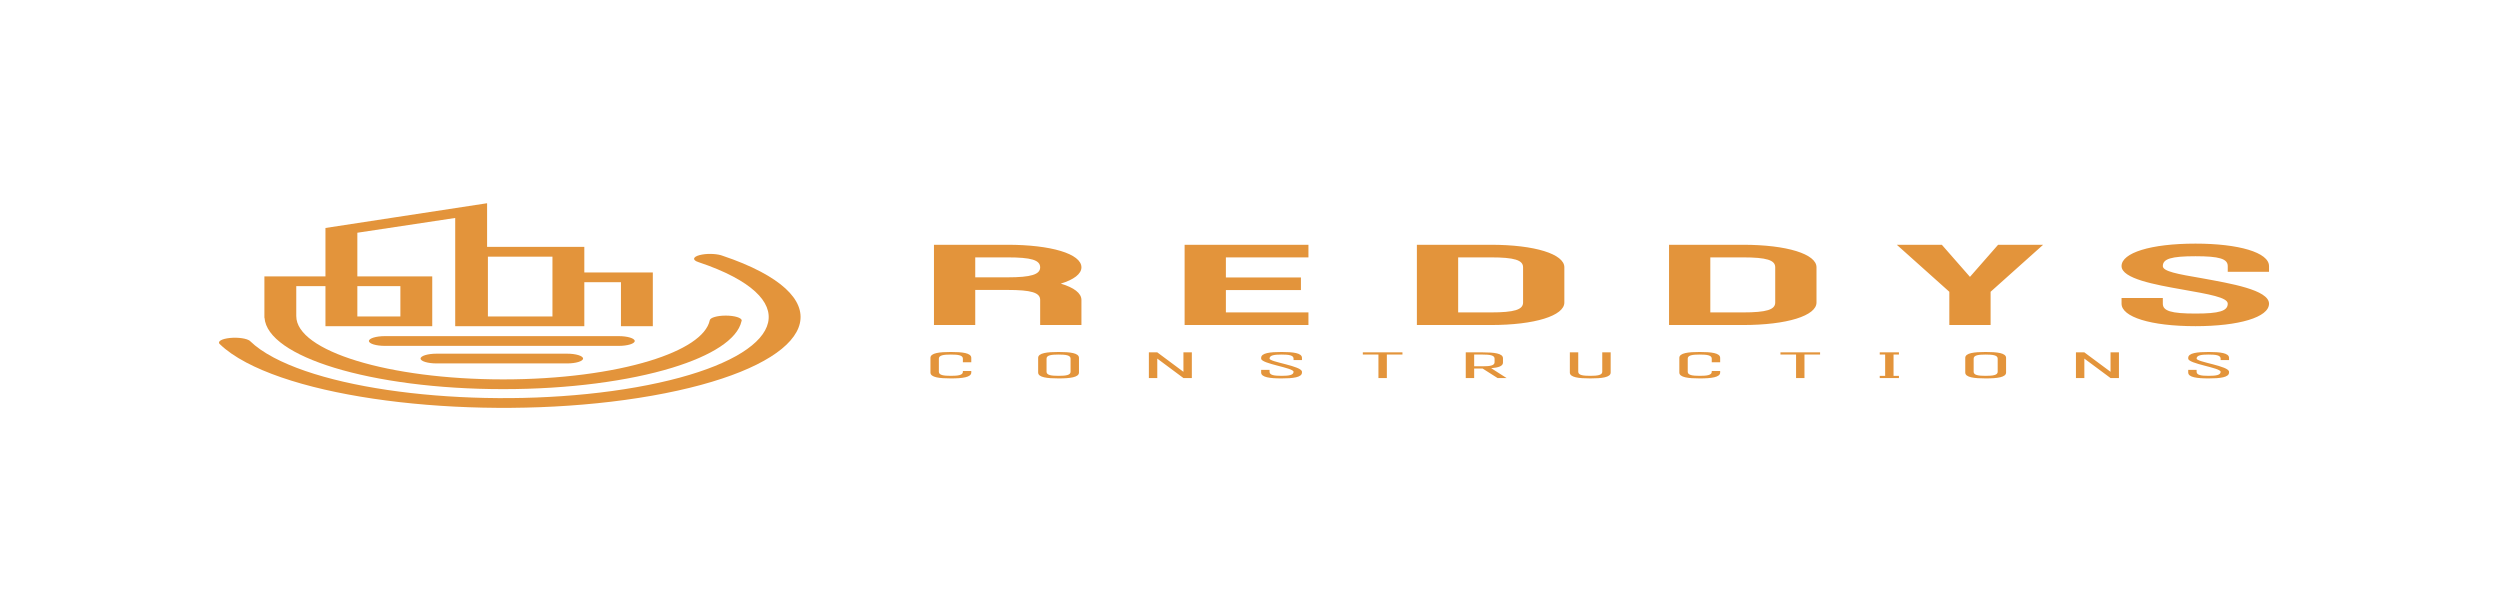
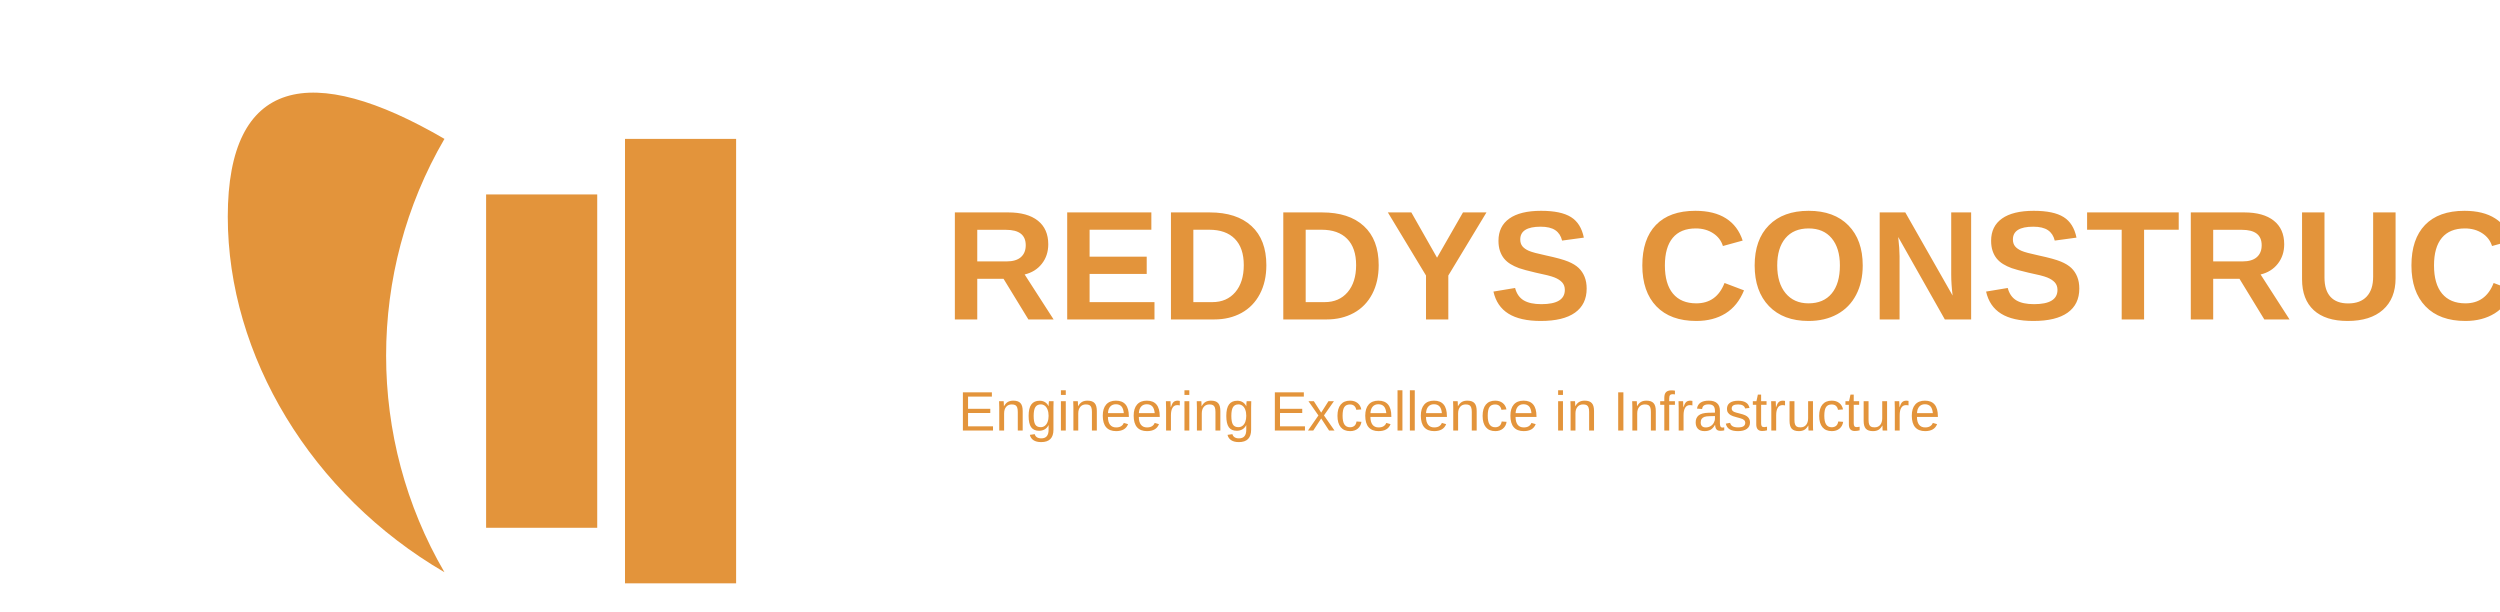
- <svg xmlns="http://www.w3.org/2000/svg" width="900px" height="220px" viewBox="0 0 900 220" version="1.1">
-   <g id="surface1">
-     <path style=" stroke:none;fill-rule:evenodd;fill:rgb(89.02%,58.039%,23.137%);fill-opacity:1;" d="M 273.863 97.812 C 269.906 95.719 265.309 93.809 260.188 92.094 C 258.461 91.402 255.273 91.195 252.75 91.641 C 249.996 92.125 249.051 93.203 250.641 94.043 C 250.902 94.18 251.211 94.301 251.555 94.406 C 256.195 95.953 260.355 97.676 263.93 99.566 C 277.109 106.539 279.793 114.492 273.469 121.699 C 267.145 128.914 251.816 135.387 228.98 139.414 C 206.152 143.441 180.141 144.262 156.539 142.328 C 132.938 140.398 111.75 135.715 98.566 128.738 C 94.992 126.844 92.195 124.883 90.133 122.883 C 90.008 122.738 89.816 122.594 89.559 122.461 C 87.973 121.617 84.449 121.332 81.703 121.816 C 79.172 122.262 78.172 123.211 79.266 124.012 C 81.566 126.227 84.676 128.395 88.629 130.492 C 103.395 138.305 127.133 143.551 153.566 145.715 C 180.004 147.879 209.148 146.965 234.723 142.453 C 260.297 137.941 277.469 130.688 284.547 122.609 C 291.633 114.531 288.633 105.625 273.863 97.812 " />
-     <path style=" stroke:none;fill-rule:evenodd;fill:rgb(89.02%,58.039%,23.137%);fill-opacity:1;" d="M 130.844 103.016 L 144.137 103.016 L 144.137 113.926 L 128.645 113.926 L 128.645 103.016 Z M 175.645 92.391 L 198.883 92.391 L 198.883 113.926 L 175.645 113.926 Z M 120.371 132.395 C 135.93 137.148 157.422 140.09 181.168 140.09 C 204.91 140.09 226.406 137.148 241.965 132.395 C 256.203 128.043 265.469 122.176 266.938 115.652 C 266.988 115.562 267.016 115.469 267.016 115.375 C 267.016 114.402 264.441 113.617 261.262 113.617 C 258.18 113.617 255.664 114.359 255.52 115.289 C 254.324 120.988 246.273 126.121 233.852 129.914 C 220.371 134.035 201.746 136.582 181.168 136.582 C 160.594 136.582 141.961 134.035 128.484 129.914 C 115 125.793 106.66 120.102 106.66 113.816 L 106.656 113.816 L 106.656 103.016 L 117.164 103.016 L 117.164 117.434 L 155.609 117.434 L 155.609 99.508 L 128.645 99.508 L 128.645 83.785 L 163.875 78.465 L 163.875 117.434 L 210.355 117.434 L 210.355 101.586 L 223.543 101.586 L 223.543 117.434 L 235.016 117.434 L 235.016 98.078 L 210.355 98.078 L 210.355 88.883 L 175.352 88.883 L 175.352 73.164 L 117.164 82.07 L 117.164 99.508 L 95.184 99.508 L 95.184 114.398 L 95.23 114.398 C 95.734 121.422 105.23 127.766 120.371 132.395 " />
-     <path style=" stroke:none;fill-rule:evenodd;fill:rgb(89.02%,58.039%,23.137%);fill-opacity:1;" d="M 157.148 127.324 C 153.992 127.324 151.406 128.113 151.406 129.078 C 151.406 130.043 153.992 130.832 157.148 130.832 L 204.168 130.832 C 207.32 130.832 209.902 130.043 209.902 129.078 C 209.902 128.113 207.328 127.324 204.168 127.324 Z M 157.148 127.324 " />
-     <path style=" stroke:none;fill-rule:evenodd;fill:rgb(89.02%,58.039%,23.137%);fill-opacity:1;" d="M 228.5 122.762 C 228.5 121.797 225.918 121.008 222.766 121.008 L 138.547 121.008 C 135.391 121.008 132.812 121.797 132.812 122.762 C 132.812 123.727 135.395 124.516 138.547 124.516 L 222.766 124.516 C 225.918 124.516 228.5 123.727 228.5 122.762 " />
-     <path style=" stroke:none;fill-rule:nonzero;fill:rgb(89.02%,58.039%,23.137%);fill-opacity:1;" d="M 362.703 88.117 L 336.227 88.117 L 336.227 117.008 L 351.086 117.008 L 351.086 104.379 L 362.703 104.379 C 371.215 104.379 374.457 105.328 374.457 107.969 L 374.457 117.008 L 389.316 117.008 L 389.316 107.969 C 389.316 105.535 386.613 103.512 381.887 102.109 C 386.613 100.664 389.316 98.602 389.316 96.246 C 389.316 91.336 378.238 88.117 362.703 88.117 Z M 362.703 99.84 L 351.086 99.84 L 351.086 92.656 L 362.703 92.656 C 371.215 92.656 374.457 93.605 374.457 96.246 C 374.457 98.805 371.215 99.84 362.703 99.84 Z M 426.461 88.117 L 426.461 117.008 L 471.039 117.008 L 471.039 112.469 L 441.32 112.469 L 441.32 104.418 L 468.336 104.418 L 468.336 99.879 L 441.32 99.879 L 441.32 92.656 L 471.039 92.656 L 471.039 88.117 Z M 536.688 88.117 L 510.078 88.117 L 510.078 117.008 L 536.688 117.008 C 552.629 117.008 563.164 113.625 563.164 108.918 L 563.164 96.207 C 563.164 91.5 552.629 88.117 536.688 88.117 Z M 536.688 112.469 L 524.938 112.469 L 524.938 92.656 L 536.688 92.656 C 545.199 92.656 548.305 93.648 548.305 96.207 L 548.305 108.918 C 548.305 111.477 545.199 112.469 536.688 112.469 Z M 627.461 88.117 L 600.852 88.117 L 600.852 117.008 L 627.461 117.008 C 643.402 117.008 653.938 113.625 653.938 108.918 L 653.938 96.207 C 653.938 91.5 643.402 88.117 627.461 88.117 Z M 627.461 112.469 L 615.711 112.469 L 615.711 92.656 L 627.461 92.656 C 635.973 92.656 639.078 93.648 639.078 96.207 L 639.078 108.918 C 639.078 111.477 635.973 112.469 627.461 112.469 Z M 701.758 117.008 L 716.617 117.008 L 716.617 105.039 L 735.527 88.117 L 719.316 88.117 L 709.188 99.672 L 699.055 88.117 L 682.848 88.117 L 701.758 105.039 Z M 801.988 95.793 L 801.988 97.855 L 816.848 97.855 L 816.848 95.793 C 816.848 90.883 805.906 87.703 790.371 87.703 C 774.16 87.703 763.758 91.047 763.758 95.793 C 763.758 100.332 776.051 102.52 785.371 104.172 C 795.367 105.945 801.988 107.062 801.988 109.332 C 801.988 111.973 798.879 112.883 790.371 112.883 C 781.59 112.883 778.617 111.934 778.617 109.332 L 778.617 107.27 L 763.758 107.27 L 763.758 109.332 C 763.758 114.078 774.16 117.422 790.371 117.422 C 805.906 117.422 816.848 114.242 816.848 109.332 C 816.848 104.336 802.797 102.027 792.938 100.211 C 783.75 98.641 778.617 97.691 778.617 95.793 C 778.617 93.191 781.59 92.242 790.371 92.242 C 798.879 92.242 801.988 93.152 801.988 95.793 Z M 801.988 95.793 " />
-     <path style=" stroke:none;fill-rule:nonzero;fill:rgb(89.02%,58.039%,23.137%);fill-opacity:1;" d="M 346.637 129.094 L 346.637 130.414 L 349.66 130.414 L 349.66 128.828 C 349.66 127.059 346.418 126.715 342.312 126.715 C 338.246 126.715 334.965 127.059 334.965 128.828 L 334.965 134.113 C 334.965 135.883 338.246 136.227 342.312 136.227 C 346.418 136.227 349.66 135.852 349.66 134.113 L 349.66 133.559 L 346.637 133.559 L 346.637 133.848 C 346.637 135.047 344.945 135.301 342.312 135.301 C 339.68 135.301 337.992 135.047 337.992 133.848 L 337.992 129.094 C 337.992 127.891 339.68 127.641 342.312 127.641 C 344.945 127.641 346.637 127.891 346.637 129.094 Z M 373.734 128.828 L 373.734 134.113 C 373.734 135.883 377.027 136.227 381.082 136.227 C 385.188 136.227 388.43 135.852 388.43 134.113 L 388.43 128.828 C 388.43 127.059 385.188 126.715 381.082 126.715 C 377.027 126.715 373.734 127.059 373.734 128.828 Z M 376.758 133.848 L 376.758 129.094 C 376.758 127.891 378.449 127.641 381.082 127.641 C 383.73 127.641 385.402 127.891 385.402 129.094 L 385.402 133.848 C 385.402 135.047 383.73 135.301 381.082 135.301 C 378.449 135.301 376.758 135.047 376.758 133.848 Z M 413.594 126.848 L 413.594 136.094 L 416.621 136.094 L 416.621 129.094 L 426.035 136.094 L 429.062 136.094 L 429.062 126.848 L 426.035 126.848 L 426.035 133.848 L 416.621 126.848 Z M 461.359 136.227 C 465.426 136.227 468.707 135.883 468.707 134.113 L 468.707 133.848 C 468.707 131.723 457.039 130.359 457.039 129.094 C 457.039 127.891 458.727 127.641 461.359 127.641 C 463.996 127.641 465.684 127.891 465.684 129.094 L 465.684 129.621 L 468.707 129.621 L 468.707 128.828 C 468.707 127.059 465.465 126.715 461.359 126.715 C 457.293 126.715 454.012 127.059 454.012 128.828 L 454.012 129.094 C 454.012 130.996 465.684 132.352 465.684 133.848 C 465.684 135.047 463.996 135.301 461.359 135.301 C 458.727 135.301 457.039 135.047 457.039 133.848 L 457.039 133.164 L 454.012 133.164 L 454.012 134.113 C 454.012 135.852 457.254 136.227 461.359 136.227 Z M 504.883 126.848 L 490.617 126.848 L 490.617 127.641 L 496.238 127.641 L 496.238 136.094 L 499.266 136.094 L 499.266 127.641 L 504.883 127.641 Z M 527.672 136.094 L 530.699 136.094 L 530.699 132.66 L 533.723 132.66 L 539.125 136.094 L 542.367 136.094 L 536.828 132.551 C 539.383 132.352 541.07 131.812 541.07 130.547 L 541.07 128.961 C 541.07 127.191 537.828 126.848 533.723 126.848 L 527.672 126.848 Z M 530.699 131.867 L 530.699 127.641 L 533.723 127.641 C 536.355 127.641 538.047 127.891 538.047 129.094 L 538.047 130.414 C 538.047 131.613 536.355 131.867 533.723 131.867 Z M 568.168 133.848 L 568.168 126.848 L 565.145 126.848 L 565.145 134.113 C 565.145 135.883 568.426 136.227 572.492 136.227 C 576.598 136.227 579.84 135.883 579.84 134.113 L 579.84 126.848 L 576.812 126.848 L 576.812 133.848 C 576.812 135.047 575.125 135.301 572.492 135.301 C 569.855 135.301 568.168 135.047 568.168 133.848 Z M 616.23 129.094 L 616.23 130.414 L 619.258 130.414 L 619.258 128.828 C 619.258 127.059 616.016 126.715 611.906 126.715 C 607.855 126.715 604.559 127.059 604.559 128.828 L 604.559 134.113 C 604.559 135.883 607.855 136.227 611.906 136.227 C 616.016 136.227 619.258 135.852 619.258 134.113 L 619.258 133.559 L 616.23 133.559 L 616.23 133.848 C 616.23 135.047 614.555 135.301 611.906 135.301 C 609.273 135.301 607.586 135.047 607.586 133.848 L 607.586 129.094 C 607.586 127.891 609.273 127.641 611.906 127.641 C 614.555 127.641 616.23 127.891 616.23 129.094 Z M 655.23 126.848 L 640.965 126.848 L 640.965 127.641 L 646.582 127.641 L 646.582 136.094 L 649.609 136.094 L 649.609 127.641 L 655.23 127.641 Z M 683.621 126.848 L 676.707 126.848 L 676.707 127.641 L 678.652 127.641 L 678.652 135.301 L 676.707 135.301 L 676.707 136.094 L 683.621 136.094 L 683.621 135.301 L 681.676 135.301 L 681.676 127.641 L 683.621 127.641 Z M 707.492 128.828 L 707.492 134.113 C 707.492 135.883 710.773 136.227 714.84 136.227 C 718.945 136.227 722.188 135.852 722.188 134.113 L 722.188 128.828 C 722.188 127.059 718.945 126.715 714.84 126.715 C 710.773 126.715 707.492 127.059 707.492 128.828 Z M 710.516 133.848 L 710.516 129.094 C 710.516 127.891 712.191 127.641 714.84 127.641 C 717.473 127.641 719.164 127.891 719.164 129.094 L 719.164 133.848 C 719.164 135.047 717.473 135.301 714.84 135.301 C 712.191 135.301 710.516 135.047 710.516 133.848 Z M 747.34 126.848 L 747.34 136.094 L 750.367 136.094 L 750.367 129.094 L 759.793 136.094 L 762.82 136.094 L 762.82 126.848 L 759.793 126.848 L 759.793 133.848 L 750.367 126.848 Z M 795.105 136.227 C 799.172 136.227 802.453 135.883 802.453 134.113 L 802.453 133.848 C 802.453 131.723 790.781 130.359 790.781 129.094 C 790.781 127.891 792.473 127.641 795.105 127.641 C 797.738 127.641 799.426 127.891 799.426 129.094 L 799.426 129.621 L 802.453 129.621 L 802.453 128.828 C 802.453 127.059 799.211 126.715 795.105 126.715 C 791.039 126.715 787.758 127.059 787.758 128.828 L 787.758 129.094 C 787.758 130.996 799.426 132.352 799.426 133.848 C 799.426 135.047 797.738 135.301 795.105 135.301 C 792.473 135.301 790.781 135.047 790.781 133.848 L 790.781 133.164 L 787.758 133.164 L 787.758 134.113 C 787.758 135.852 791 136.227 795.105 136.227 Z M 795.105 136.227 " />
+ <svg xmlns="http://www.w3.org/2000/svg" viewBox="0 0 900 220" width="900" height="220" role="img" aria-label="Reddys Constructions Logo">
+   <g transform="translate(40,30)">
+     <path d="M120 20c-28 48-28 108 0 156-48-28-78-78-78-128S72-8 120 20z" fill="#E3943B" />
+     <rect x="135" y="40" width="40" height="120" fill="#E3943B" />
+     <rect x="185" y="20" width="40" height="160" fill="#E3943B" />
  </g>
+   <text x="340" y="115" font-family="Arial, Helvetica, sans-serif" font-size="56" font-weight="700" fill="#E3943B">
+         REDDYS CONSTRUCTIONS
+     </text>
+   <text x="345" y="155" font-family="Arial, Helvetica, sans-serif" font-size="20" fill="#E3943B">
+         Engineering Excellence in Infrastructure
+     </text>
</svg>
